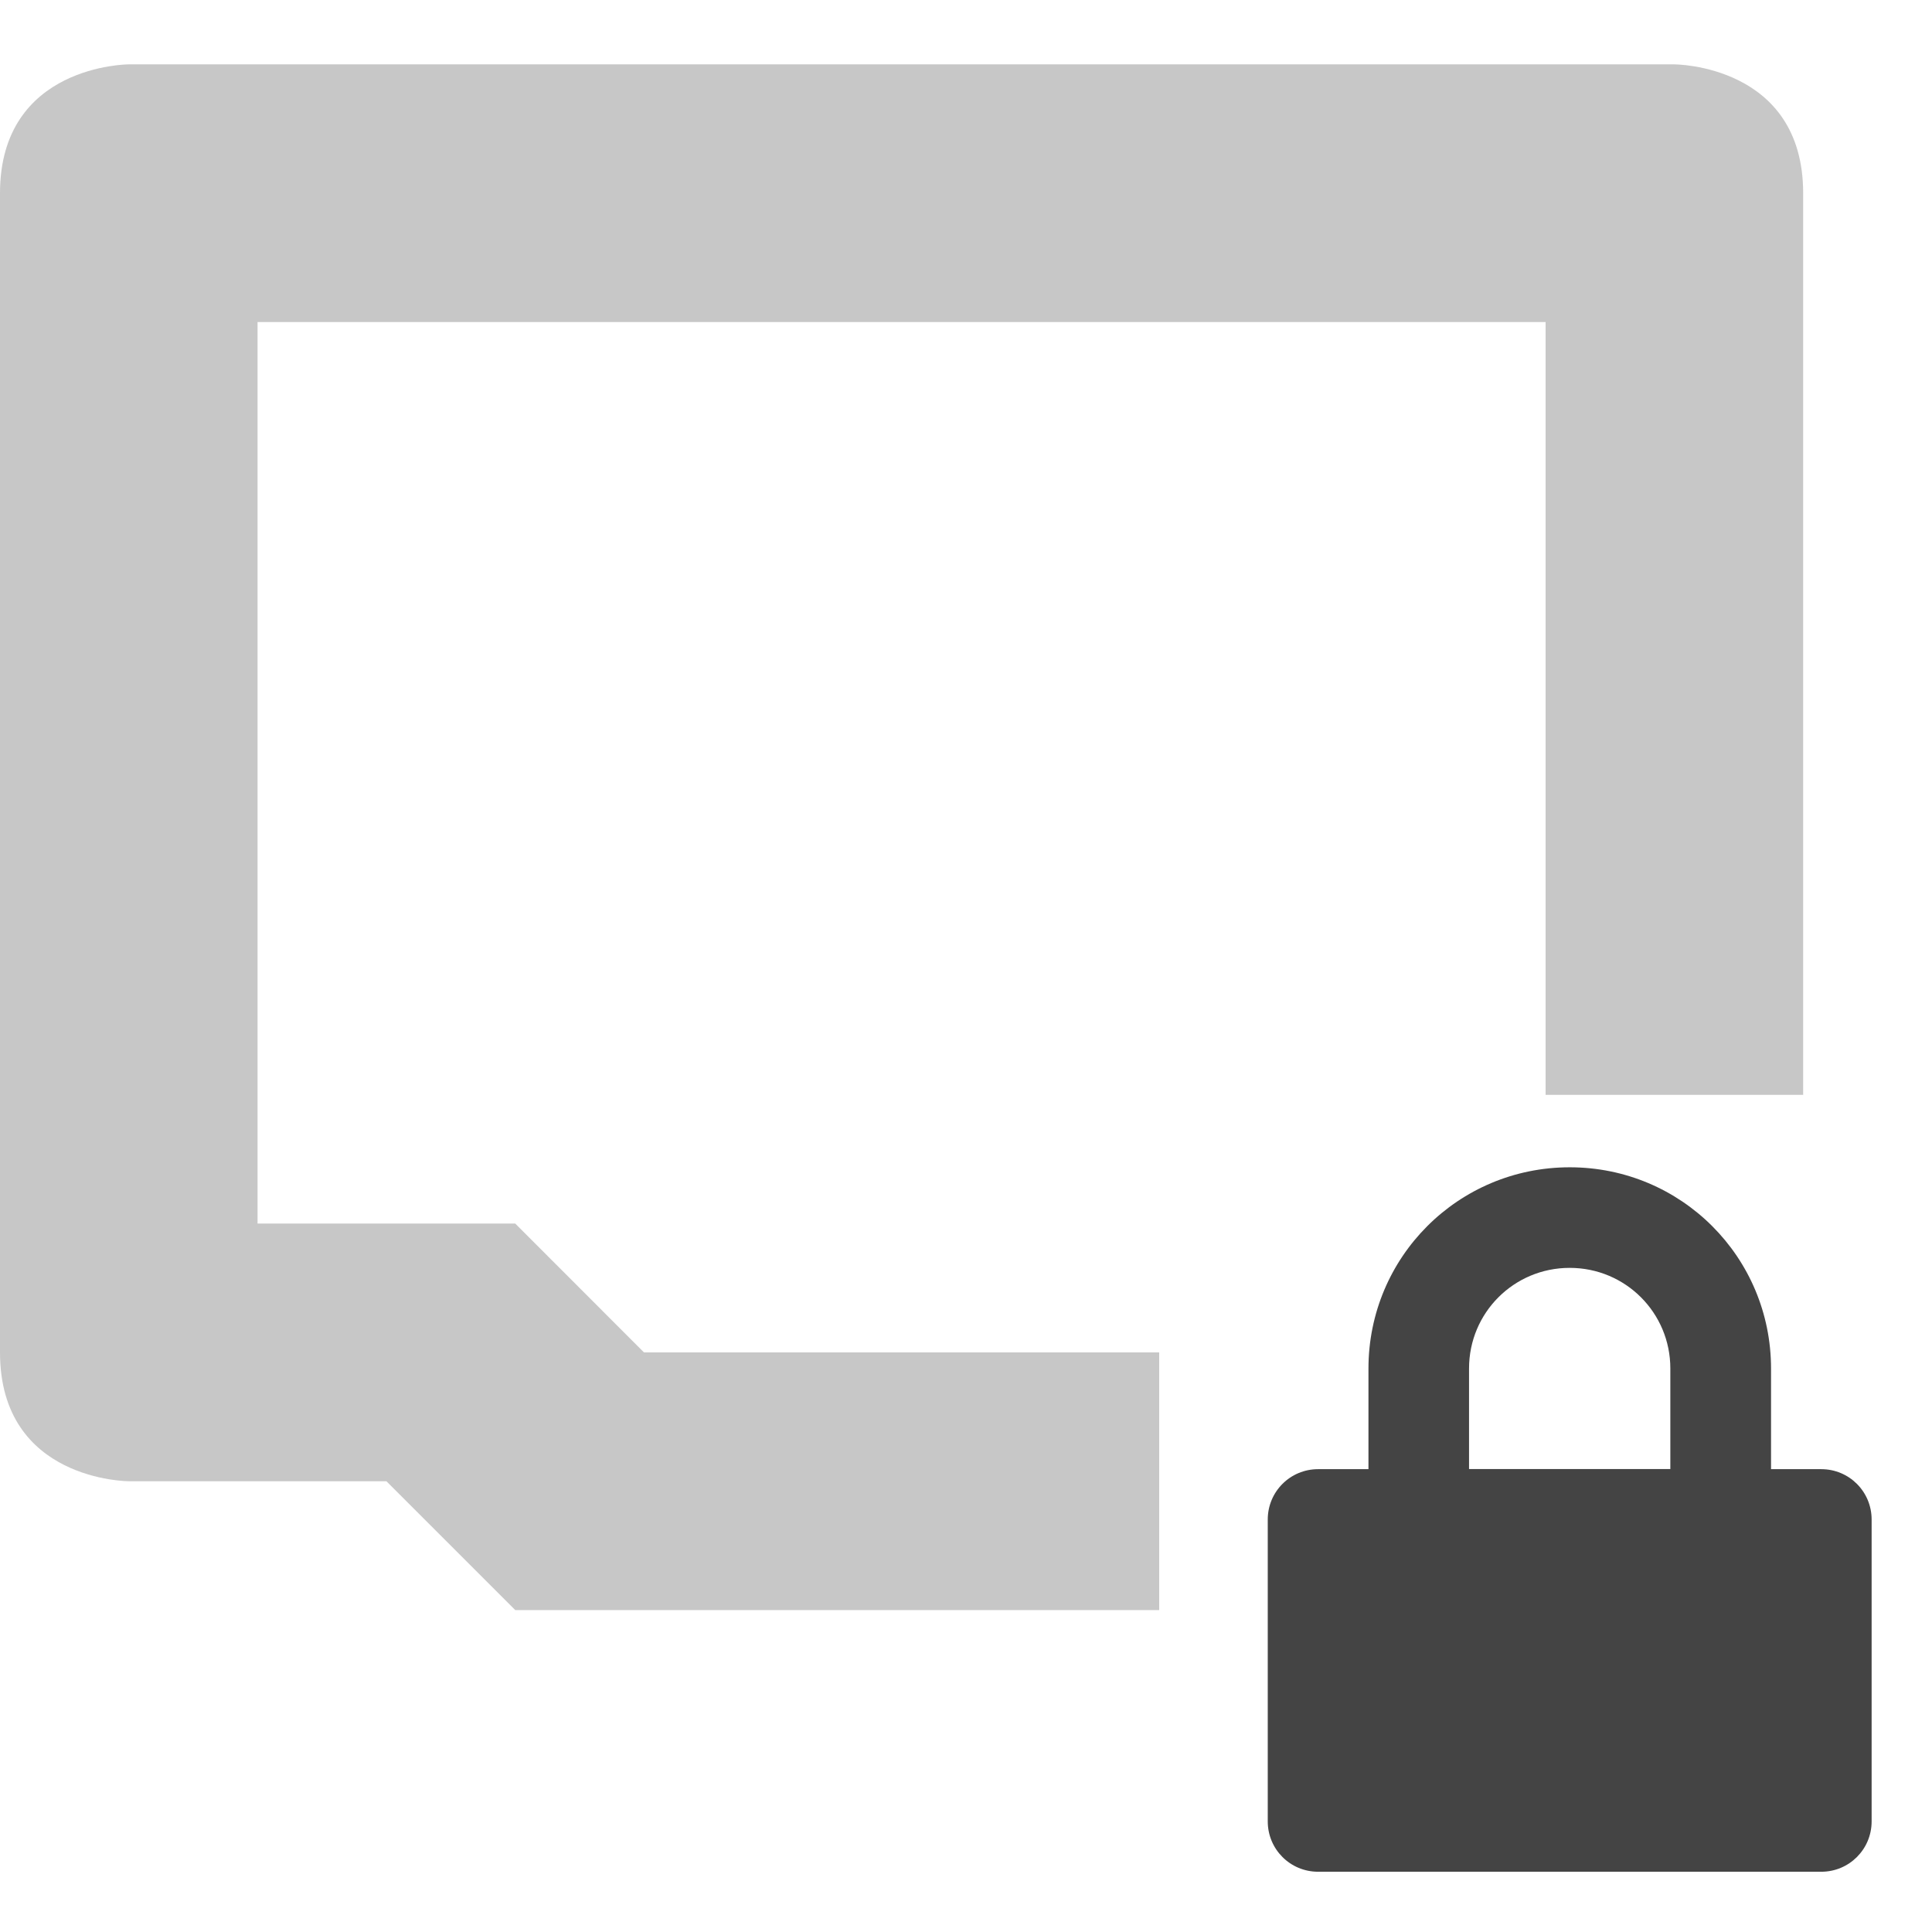
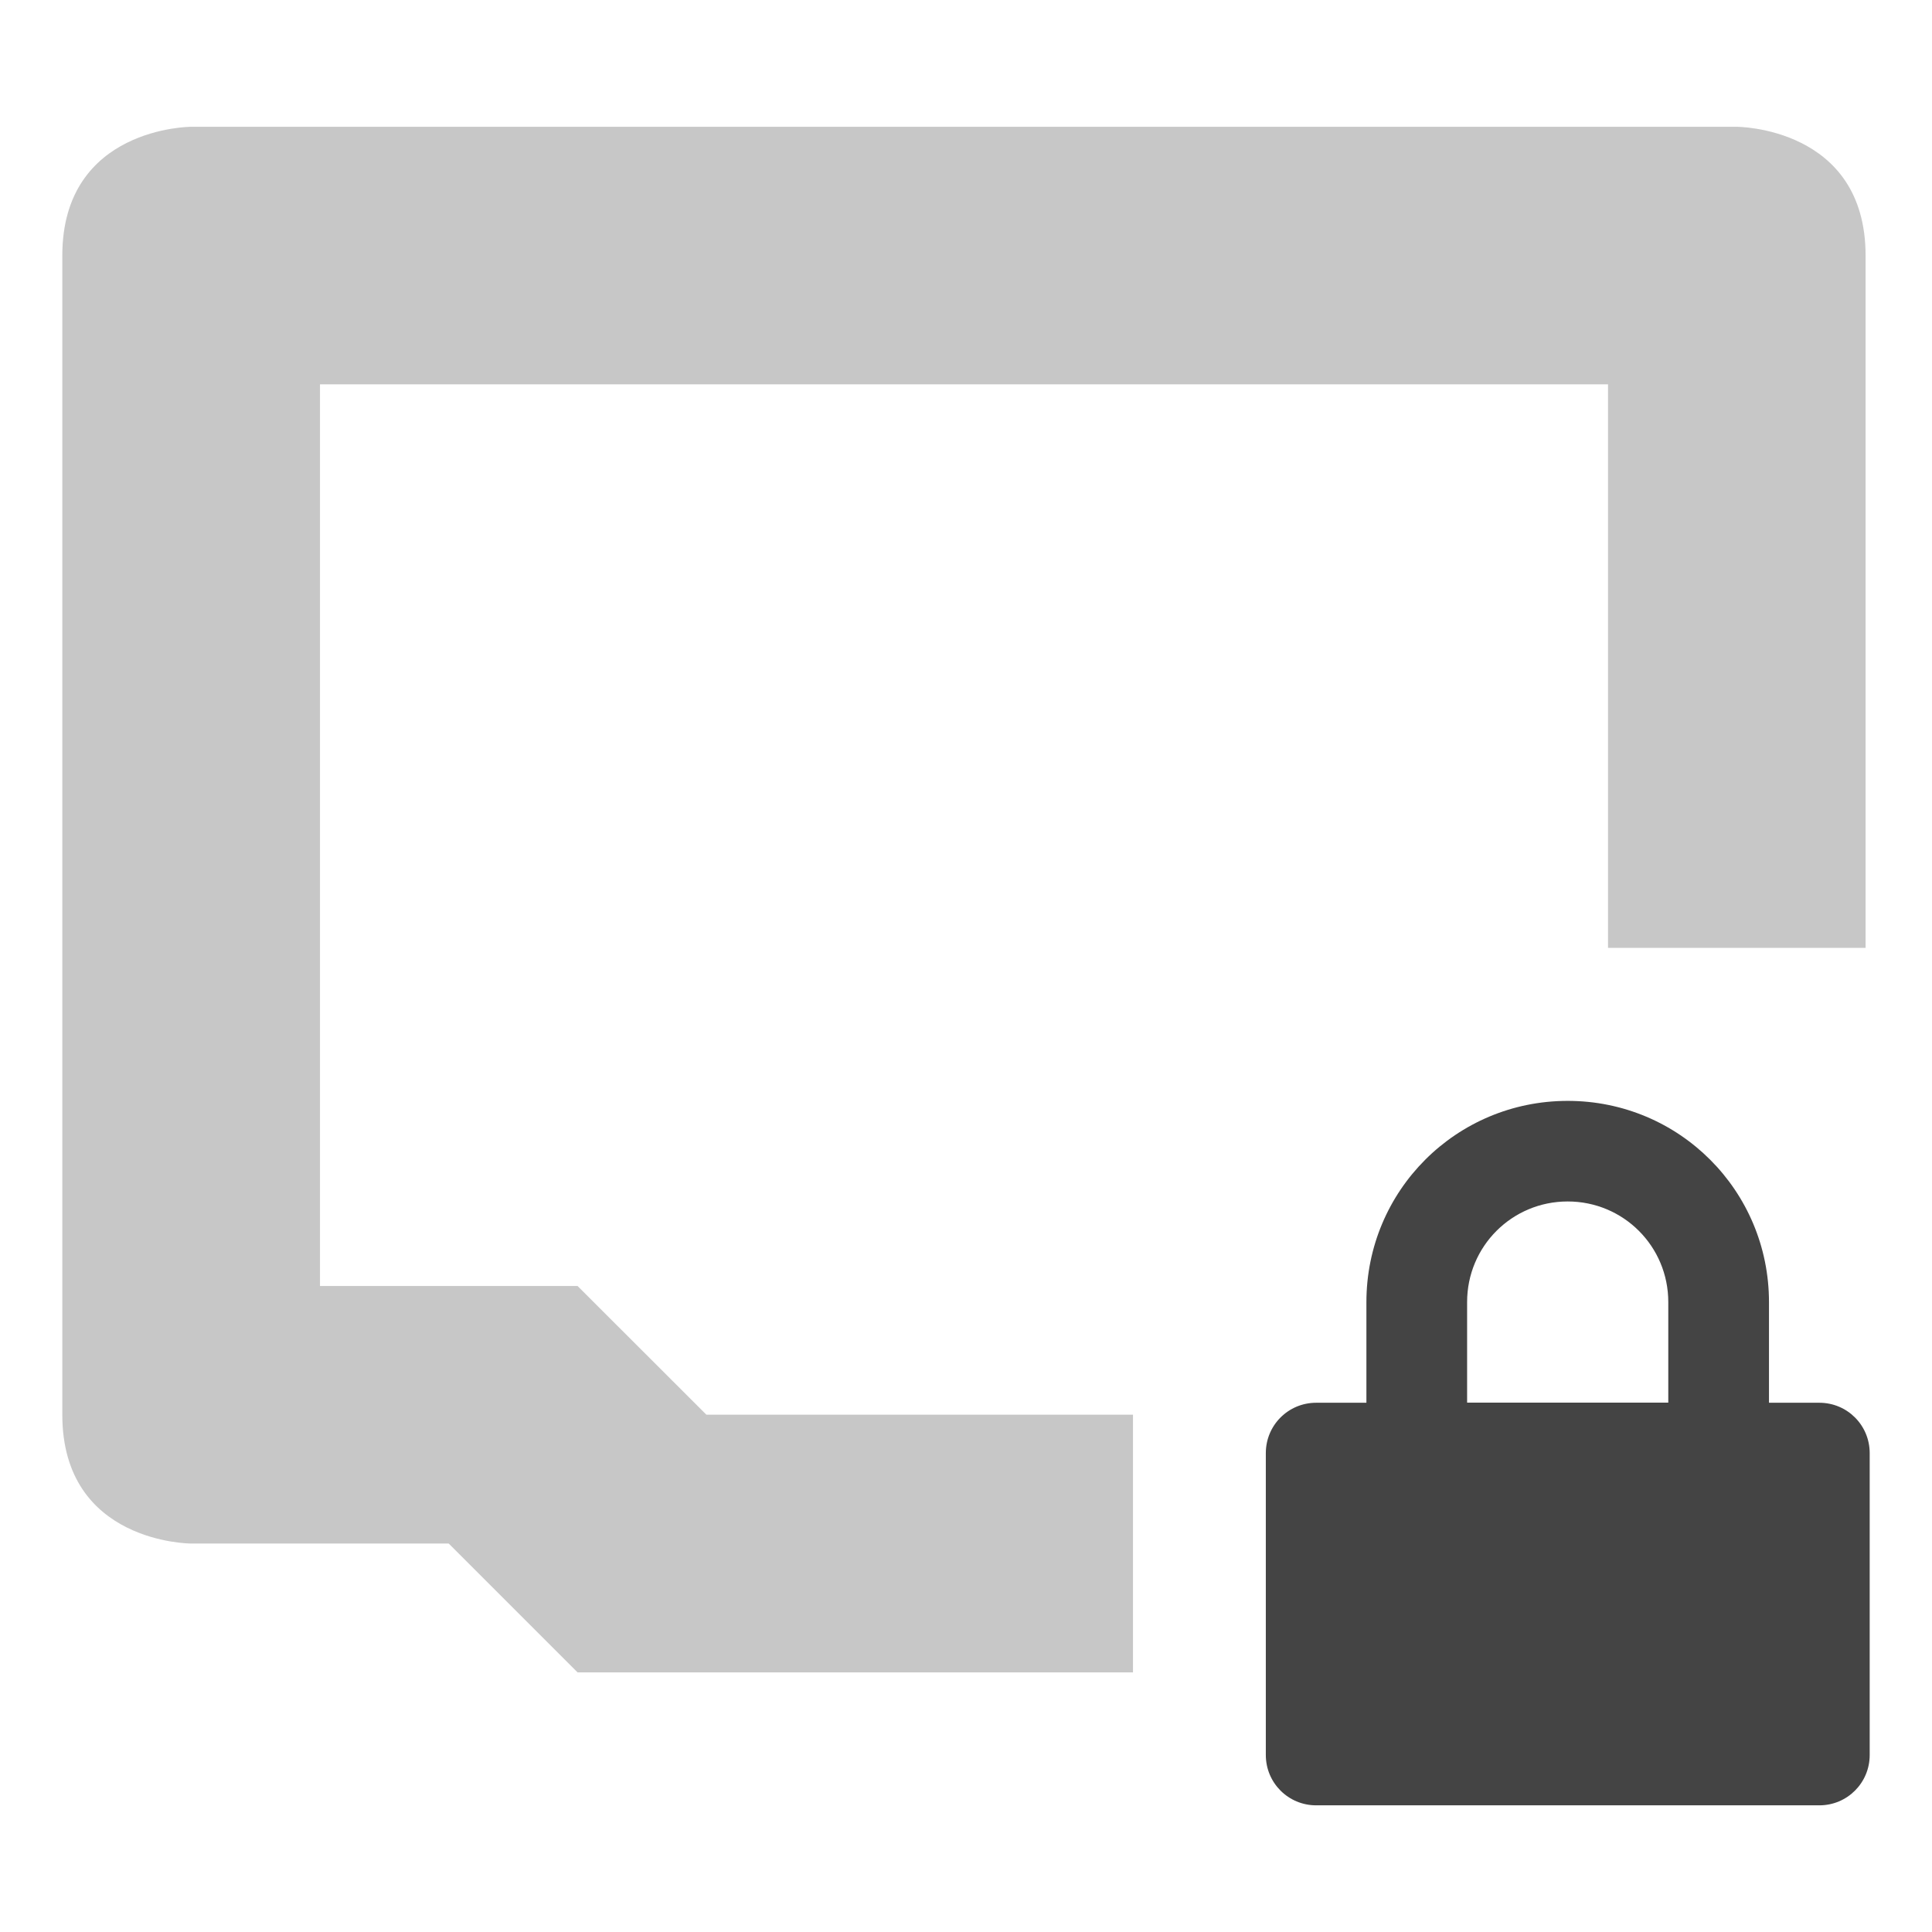
<svg xmlns="http://www.w3.org/2000/svg" width="16" height="16" version="1.1" id="svg7" xml:space="preserve">
  <defs id="defs3">
    <style id="current-color-scheme" type="text/css">
   .ColorScheme-Text { color:#dfdfdf; } .ColorScheme-Highlight { color:#4285f4; } .ColorScheme-NeutralText { color:#ff9800; } .ColorScheme-PositiveText { color:#4caf50; } .ColorScheme-NegativeText { color:#f44336; }
  </style>
    <style id="current-color-scheme-6" type="text/css">
   .ColorScheme-Text { color:#dfdfdf; } .ColorScheme-Highlight { color:#4285f4; } .ColorScheme-NeutralText { color:#ff9800; } .ColorScheme-PositiveText { color:#4caf50; } .ColorScheme-NegativeText { color:#f44336; }
  </style>
    <style id="current-color-scheme-53" type="text/css">
   .ColorScheme-Text { color:#dfdfdf; } .ColorScheme-Highlight { color:#4285f4; }
  </style>
    <style id="current-color-scheme-5" type="text/css">
   .ColorScheme-Text { color:#dfdfdf; } .ColorScheme-Highlight { color:#4285f4; }
  </style>
    <style id="current-color-scheme-6-5" type="text/css">
   .ColorScheme-Text { color:#dfdfdf; } .ColorScheme-Highlight { color:#4285f4; }
  </style>
+     <style id="current-color-scheme-535" type="text/css">
+    .ColorScheme-Text { color:#dfdfdf; } .ColorScheme-Highlight { color:#4285f4; } .ColorScheme-NeutralText { color:#ff9800; } .ColorScheme-PositiveText { color:#4caf50; } .ColorScheme-NegativeText { color:#f44336; }
+   </style>
+     <style id="current-color-scheme-6-6" type="text/css">
+    .ColorScheme-Text { color:#dfdfdf; } .ColorScheme-Highlight { color:#4285f4; } .ColorScheme-NeutralText { color:#ff9800; } .ColorScheme-PositiveText { color:#4caf50; } .ColorScheme-NegativeText { color:#f44336; }
+   </style>
+     <style id="current-color-scheme-53-2" type="text/css">
+    .ColorScheme-Text { color:#dfdfdf; } .ColorScheme-Highlight { color:#4285f4; }
+   </style>
+     <style id="current-color-scheme-5-9" type="text/css">
+    .ColorScheme-Text { color:#dfdfdf; } .ColorScheme-Highlight { color:#4285f4; }
+   </style>
+     <style id="current-color-scheme-6-5-1" type="text/css">
+    .ColorScheme-Text { color:#dfdfdf; } .ColorScheme-Highlight { color:#4285f4; }
+   </style>
  </defs>
-   <g id="g795">
-     <path style="opacity:0.3;fill:#444444;fill-opacity:1;stroke-width:1.067" d="m 1.067,0.533 c 0,0 -1.067,0 -1.067,1.067 V 11.2 c 0,1.067 1.067,1.067 1.067,1.067 h 2.133 l 1.067,1.067 h 5.333 V 11.2 H 5.333 L 4.267,10.133 H 2.133 V 2.667 H 12.8 V 9.067 h 2.133 V 1.6 c 0,-1.067 -1.067,-1.067 -1.067,-1.067 z" id="path2" />
-     <path style="display:inline;fill:#444444;fill-opacity:1;stroke-width:0.417" d="m 13,9.667 c -0.923,0 -1.667,0.743 -1.667,1.667 v 0.833 h -0.417 c -0.231,0 -0.417,0.186 -0.417,0.417 v 2.5 c 0,0.231 0.186,0.417 0.417,0.417 h 4.167 c 0.231,0 0.417,-0.186 0.417,-0.417 v -2.5 c 0,-0.231 -0.186,-0.417 -0.417,-0.417 H 14.667 V 11.334 C 14.667,10.41 13.923,9.667 13,9.667 Z m 0,0.833 c 0.462,0 0.833,0.372 0.833,0.833 v 0.833 h -1.667 v -0.833 c 0,-0.462 0.372,-0.833 0.833,-0.833 z" id="path240" />
+   <g id="g1220">
+     <path style="opacity:0.3;fill:#444444;fill-opacity:1;stroke-width:1.067" d="m 1.583,1.05 c 0,0 -1.067,0 -1.067,1.067 V 11.716 c 0,1.067 1.067,1.067 1.067,1.067 h 2.133 l 1.067,1.067 H 9.383 V 11.716 H 5.85 L 4.783,10.65 H 2.65 V 3.183 h 10.667 v 4.667 h 2.133 v -5.733 c 0,-1.067 -1.067,-1.067 -1.067,-1.067 z" id="path2-2" />
+     <path style="display:inline;fill:#444444;fill-opacity:1;stroke-width:0.417" d="m 12.983,9.117 c -0.923,0 -1.667,0.743 -1.667,1.667 v 0.833 H 10.9 c -0.231,0 -0.417,0.186 -0.417,0.417 v 2.5 c 0,0.231 0.186,0.417 0.417,0.417 h 4.167 c 0.231,0 0.417,-0.186 0.417,-0.417 v -2.5 c 0,-0.231 -0.186,-0.417 -0.417,-0.417 H 14.65 v -0.833 c 0,-0.923 -0.743,-1.667 -1.667,-1.667 z m 0,0.833 c 0.462,0 0.833,0.372 0.833,0.833 v 0.833 H 12.15 v -0.833 c 0,-0.462 0.372,-0.833 0.833,-0.833 z" id="path240-7" />
  </g>
</svg>
